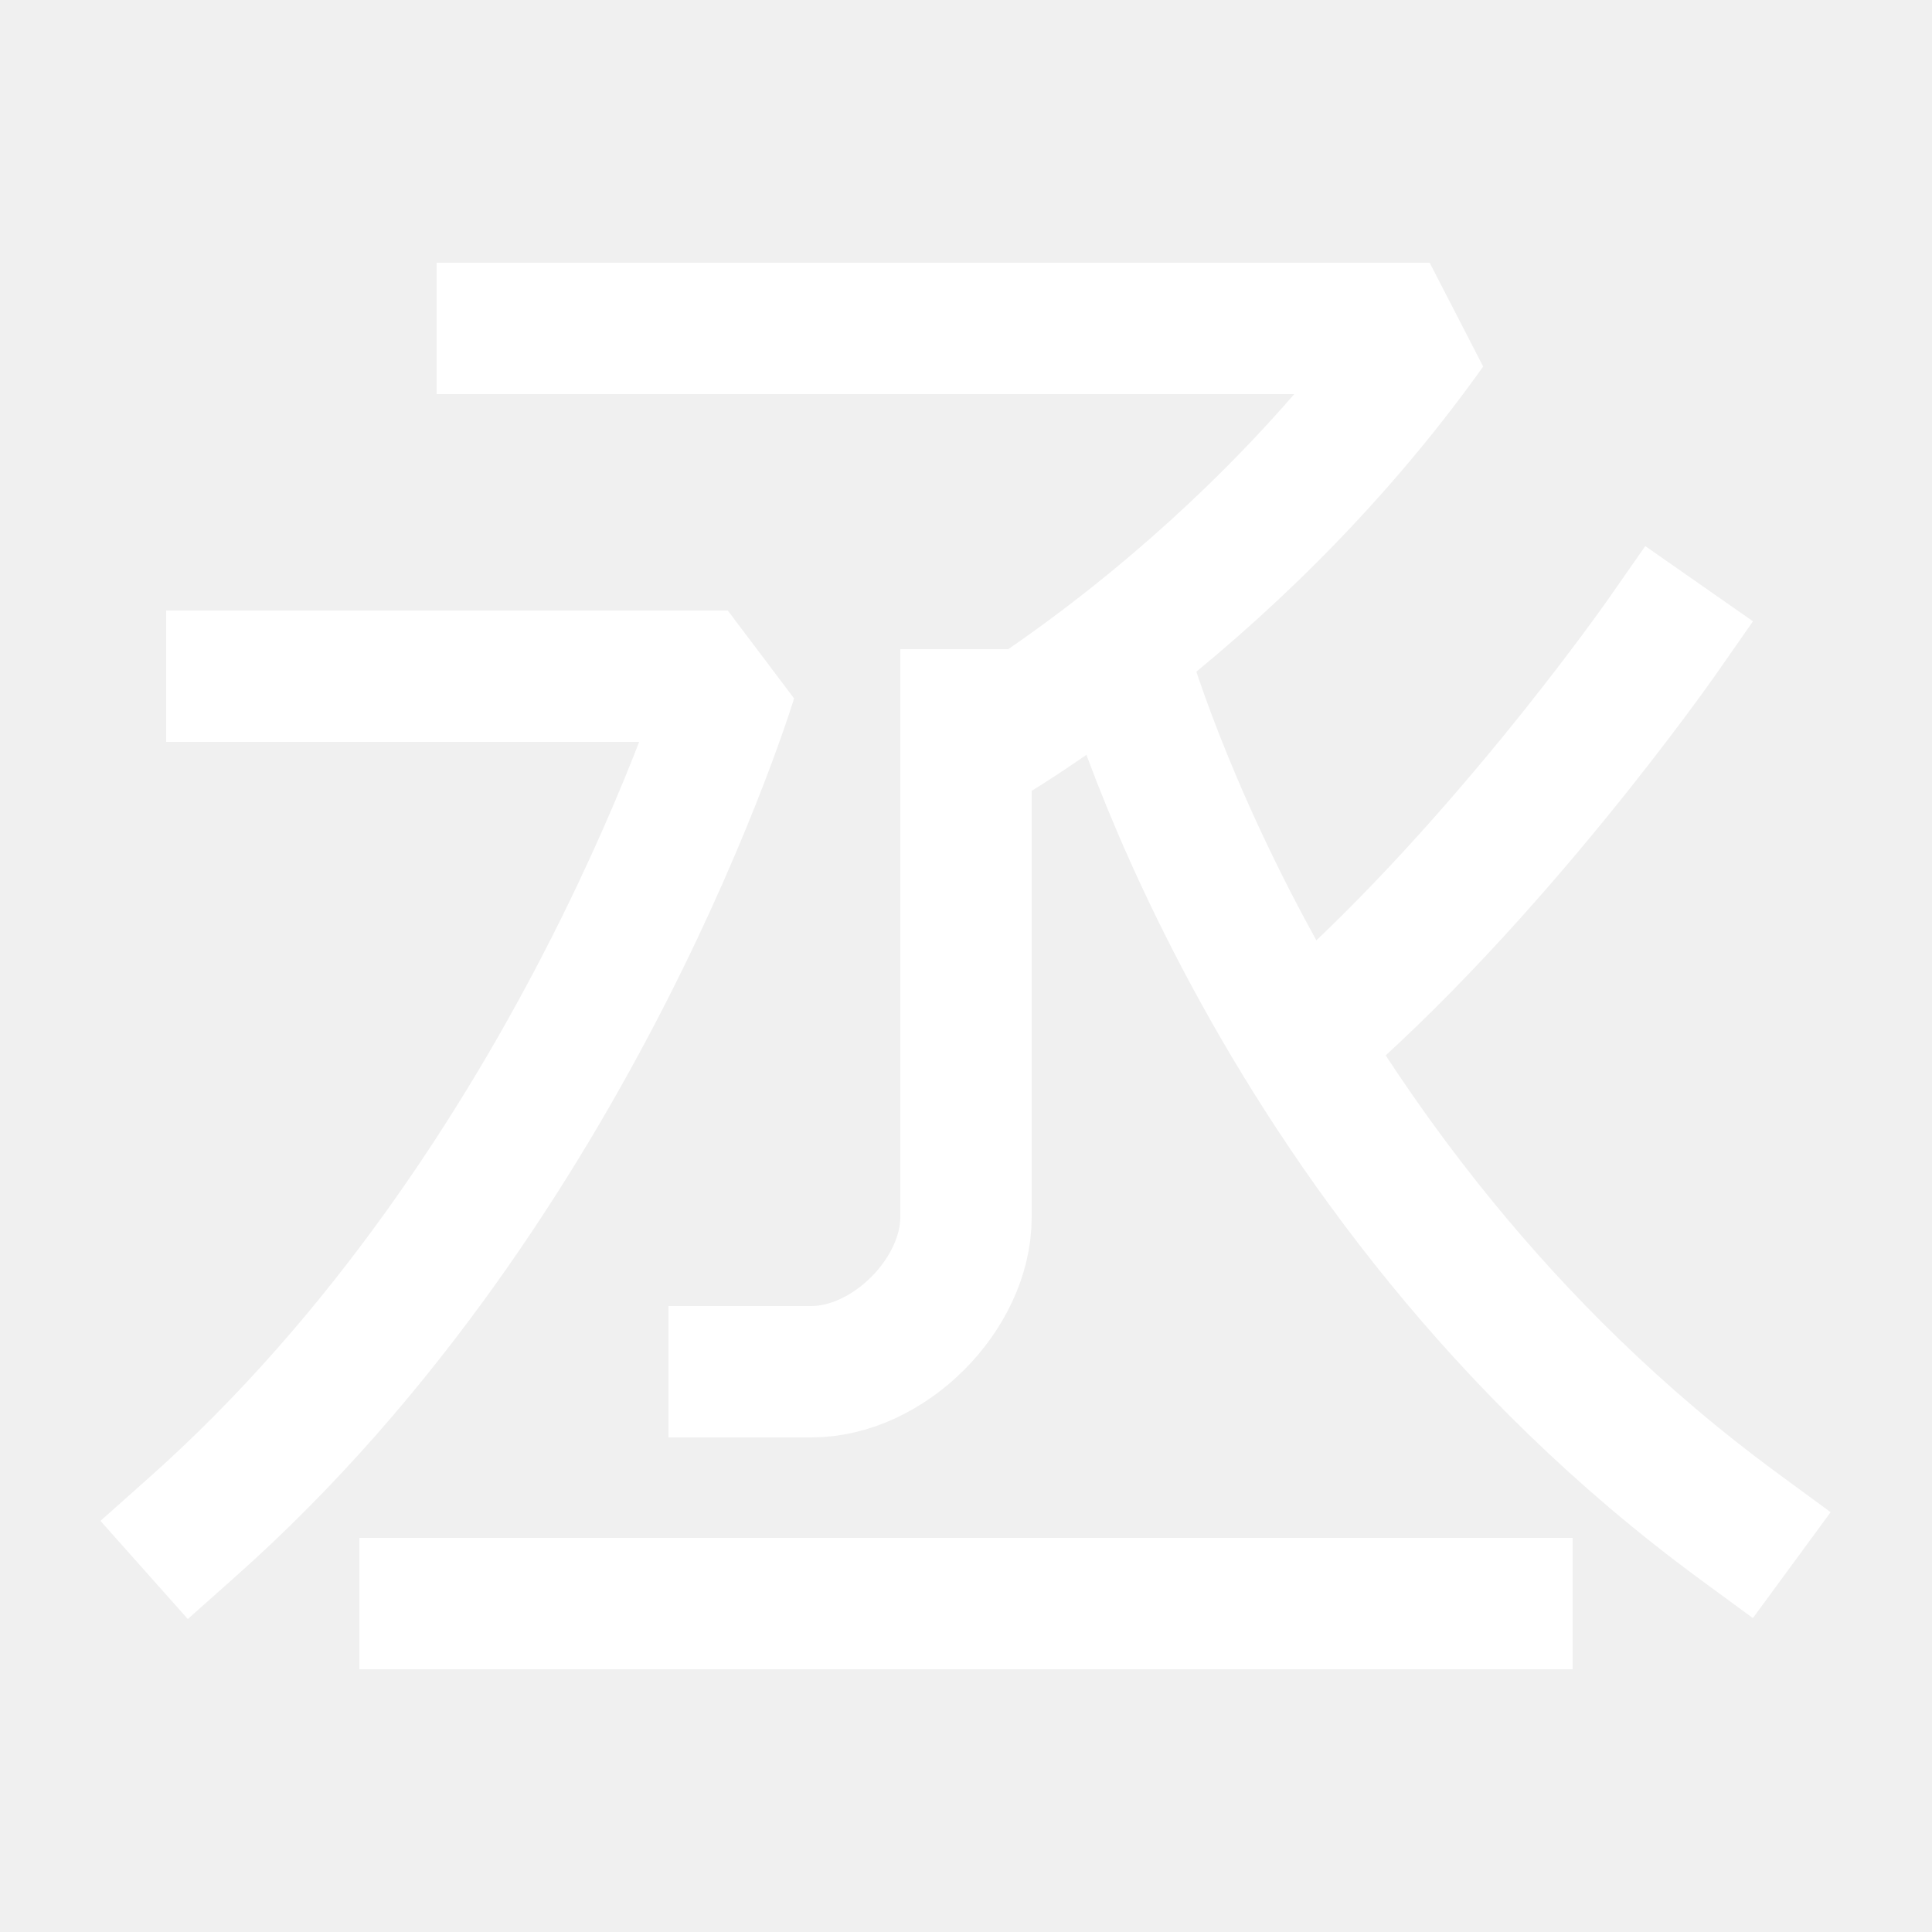
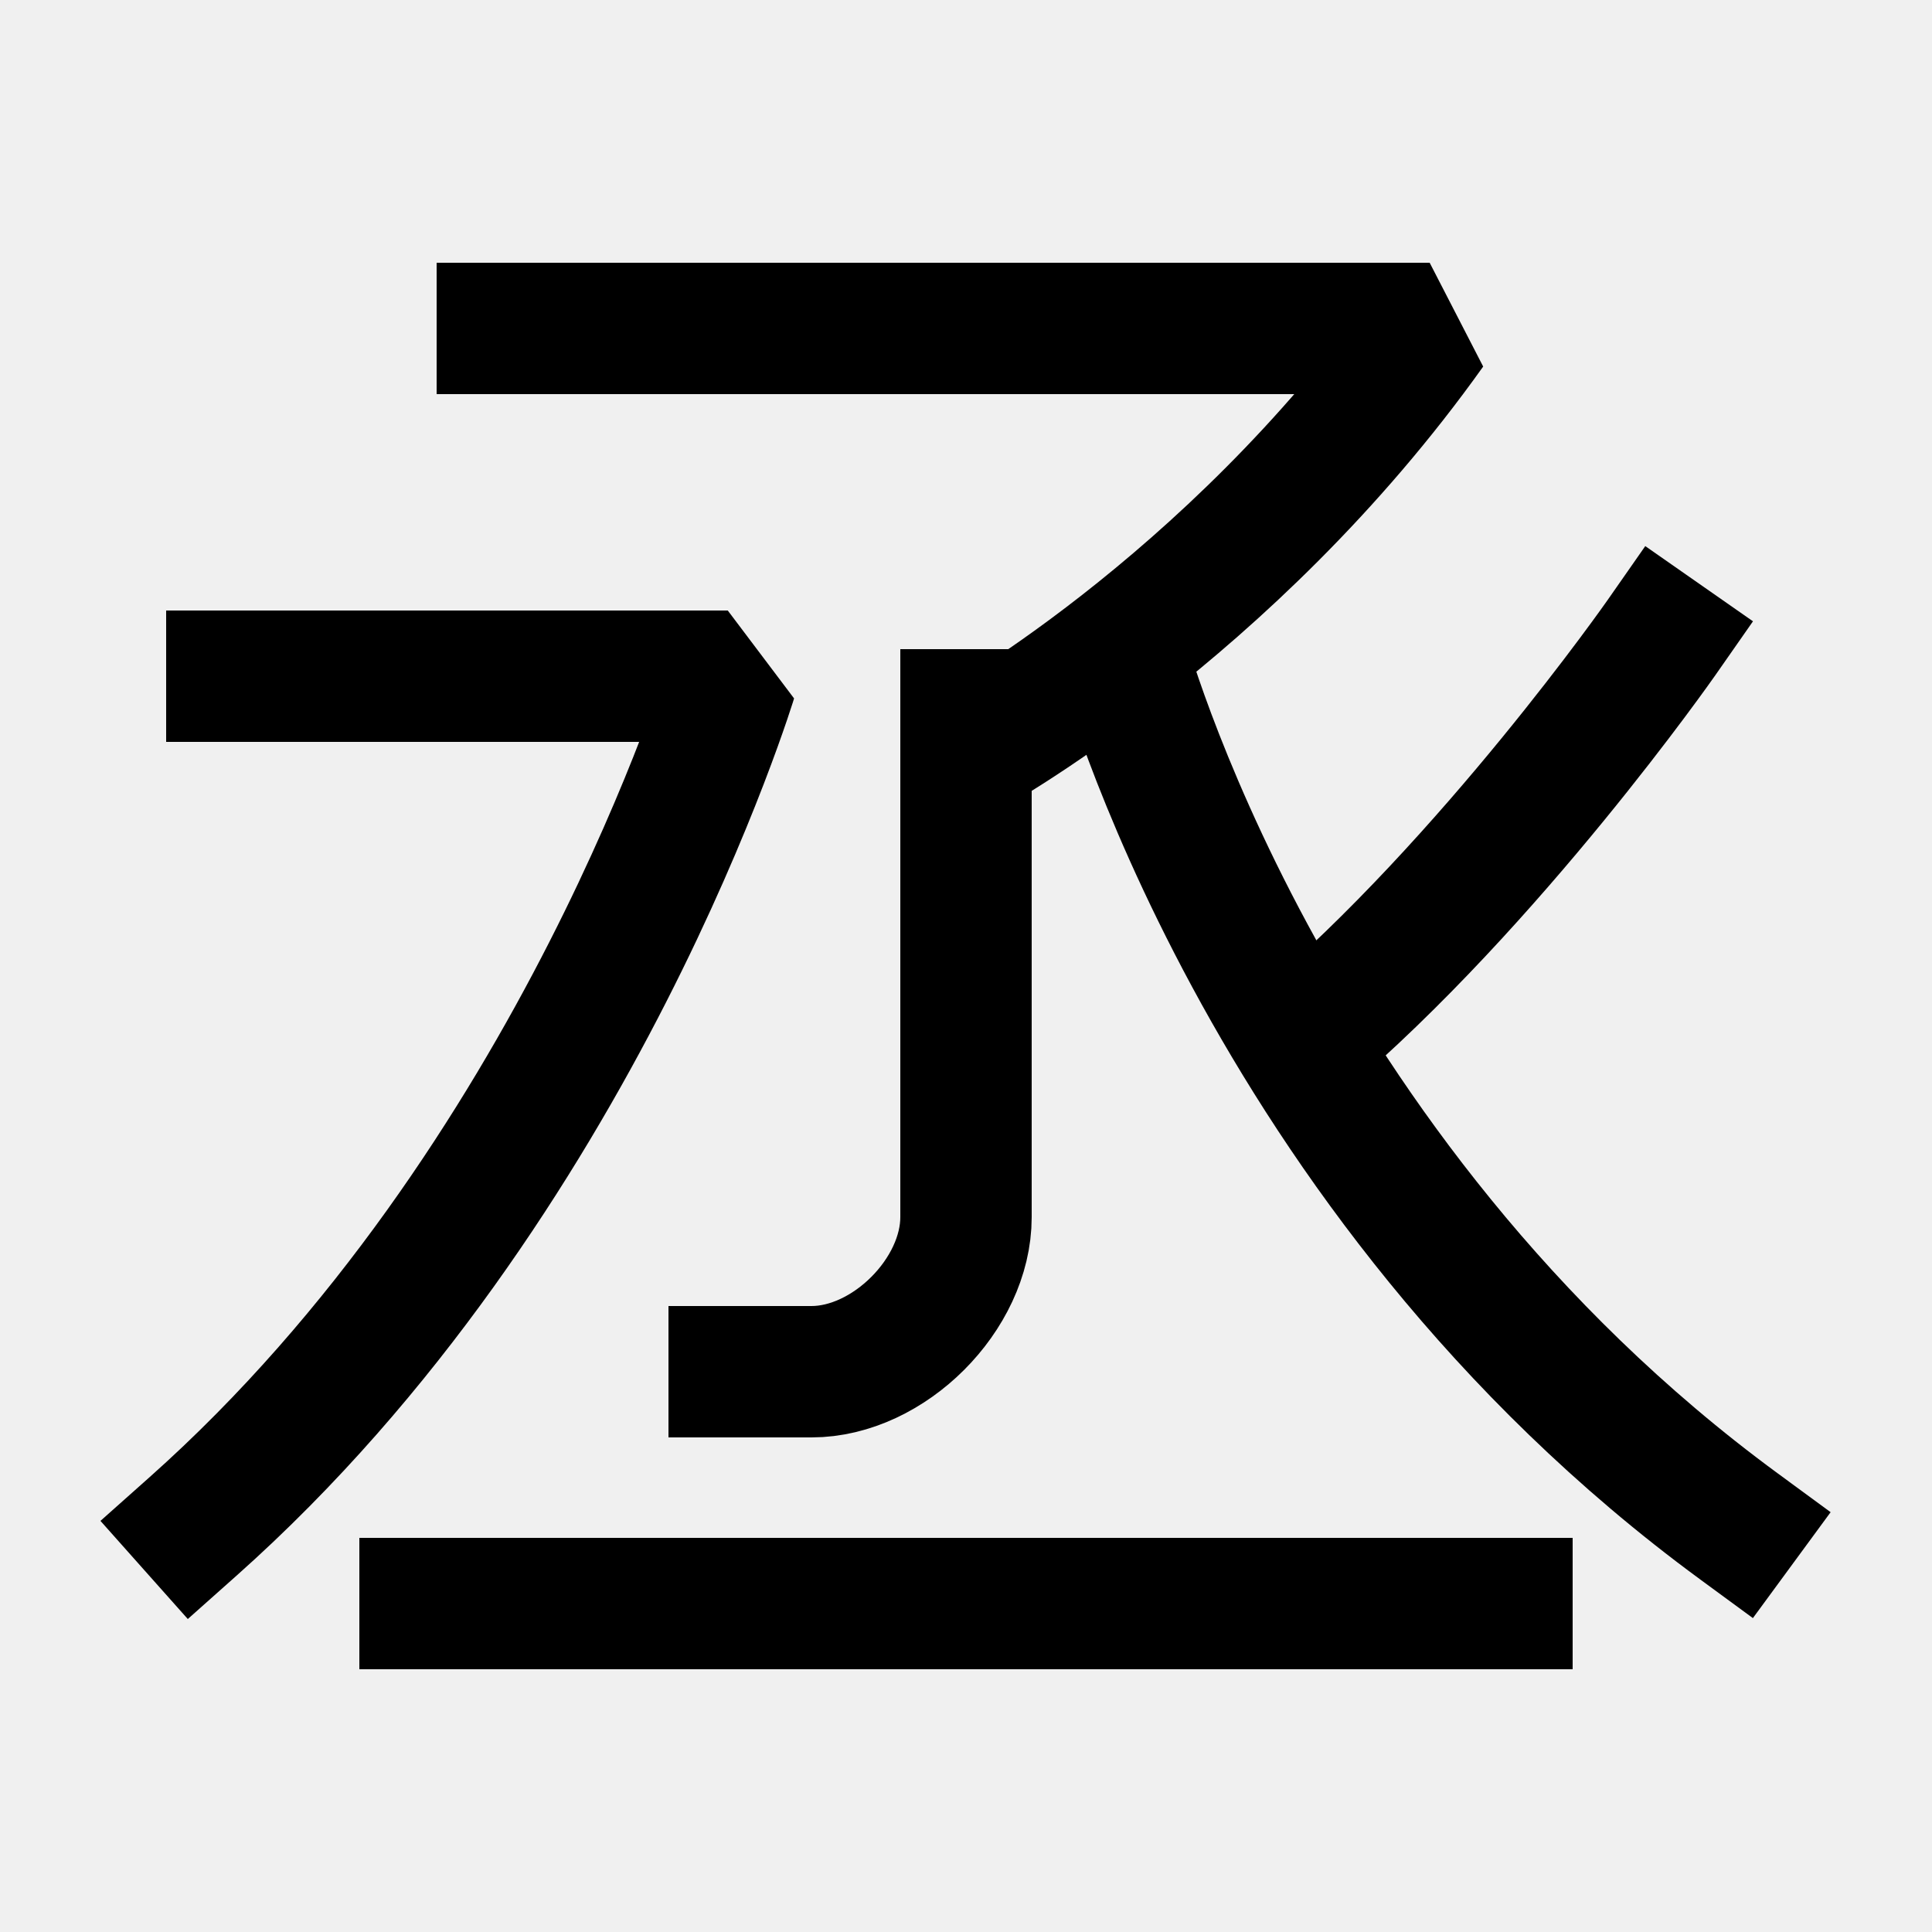
<svg xmlns="http://www.w3.org/2000/svg" viewBox="0 0 1000 1000">
  <defs>
-     <style>.a,.b{fill:none;}.b{stroke:#fff;stroke-linecap:square;stroke-miterlimit:2;stroke-width:68px;}.c{clip-path:url(#a);}.d{clip-path:url(#b);}.e{clip-path:url(#c);}.f{clip-path:url(#d);}</style>
+     <style>.a,.b{fill:none;}.b{stroke:#000;stroke-linecap:square;stroke-miterlimit:2;stroke-width:68px;}.c{clip-path:url(#a);}.d{clip-path:url(#b);}.e{clip-path:url(#c);}.f{clip-path:url(#d);}</style>
    <clipPath id="a">
      <polygon class="a" points="342 270 523 510 523 930 -117 930 -117 270 342 270" />
    </clipPath>
    <clipPath id="b">
      <polygon class="a" points="500 510 500 310 100 310 100 30 900 30 900 510 500 510" />
    </clipPath>
    <clipPath id="c">
      <rect class="a" x="420" y="336" width="676" height="614" />
    </clipPath>
    <clipPath id="d">
      <rect class="a" x="673" y="150" width="355" height="510" />
    </clipPath>
  </defs>
  <line class="b" x1="220" y1="830" x2="780" y2="830" />
  <g class="c">
    <path class="b" d="M100,790C300,612,379,350,379,350H120" />
  </g>
  <path class="b" d="M500,370V630c0,40-40,80-80,80H380" />
  <g class="d">
    <path class="b" d="M260,170H740C636,316,500,390,500,390" />
  </g>
  <g class="e">
    <path class="b" d="M900,790C652,608,580,336,580,336" />
  </g>
  <g class="f">
    <path class="b" d="M673,540c98.89-83.81,187-210,187-210" />
  </g>
</svg>
